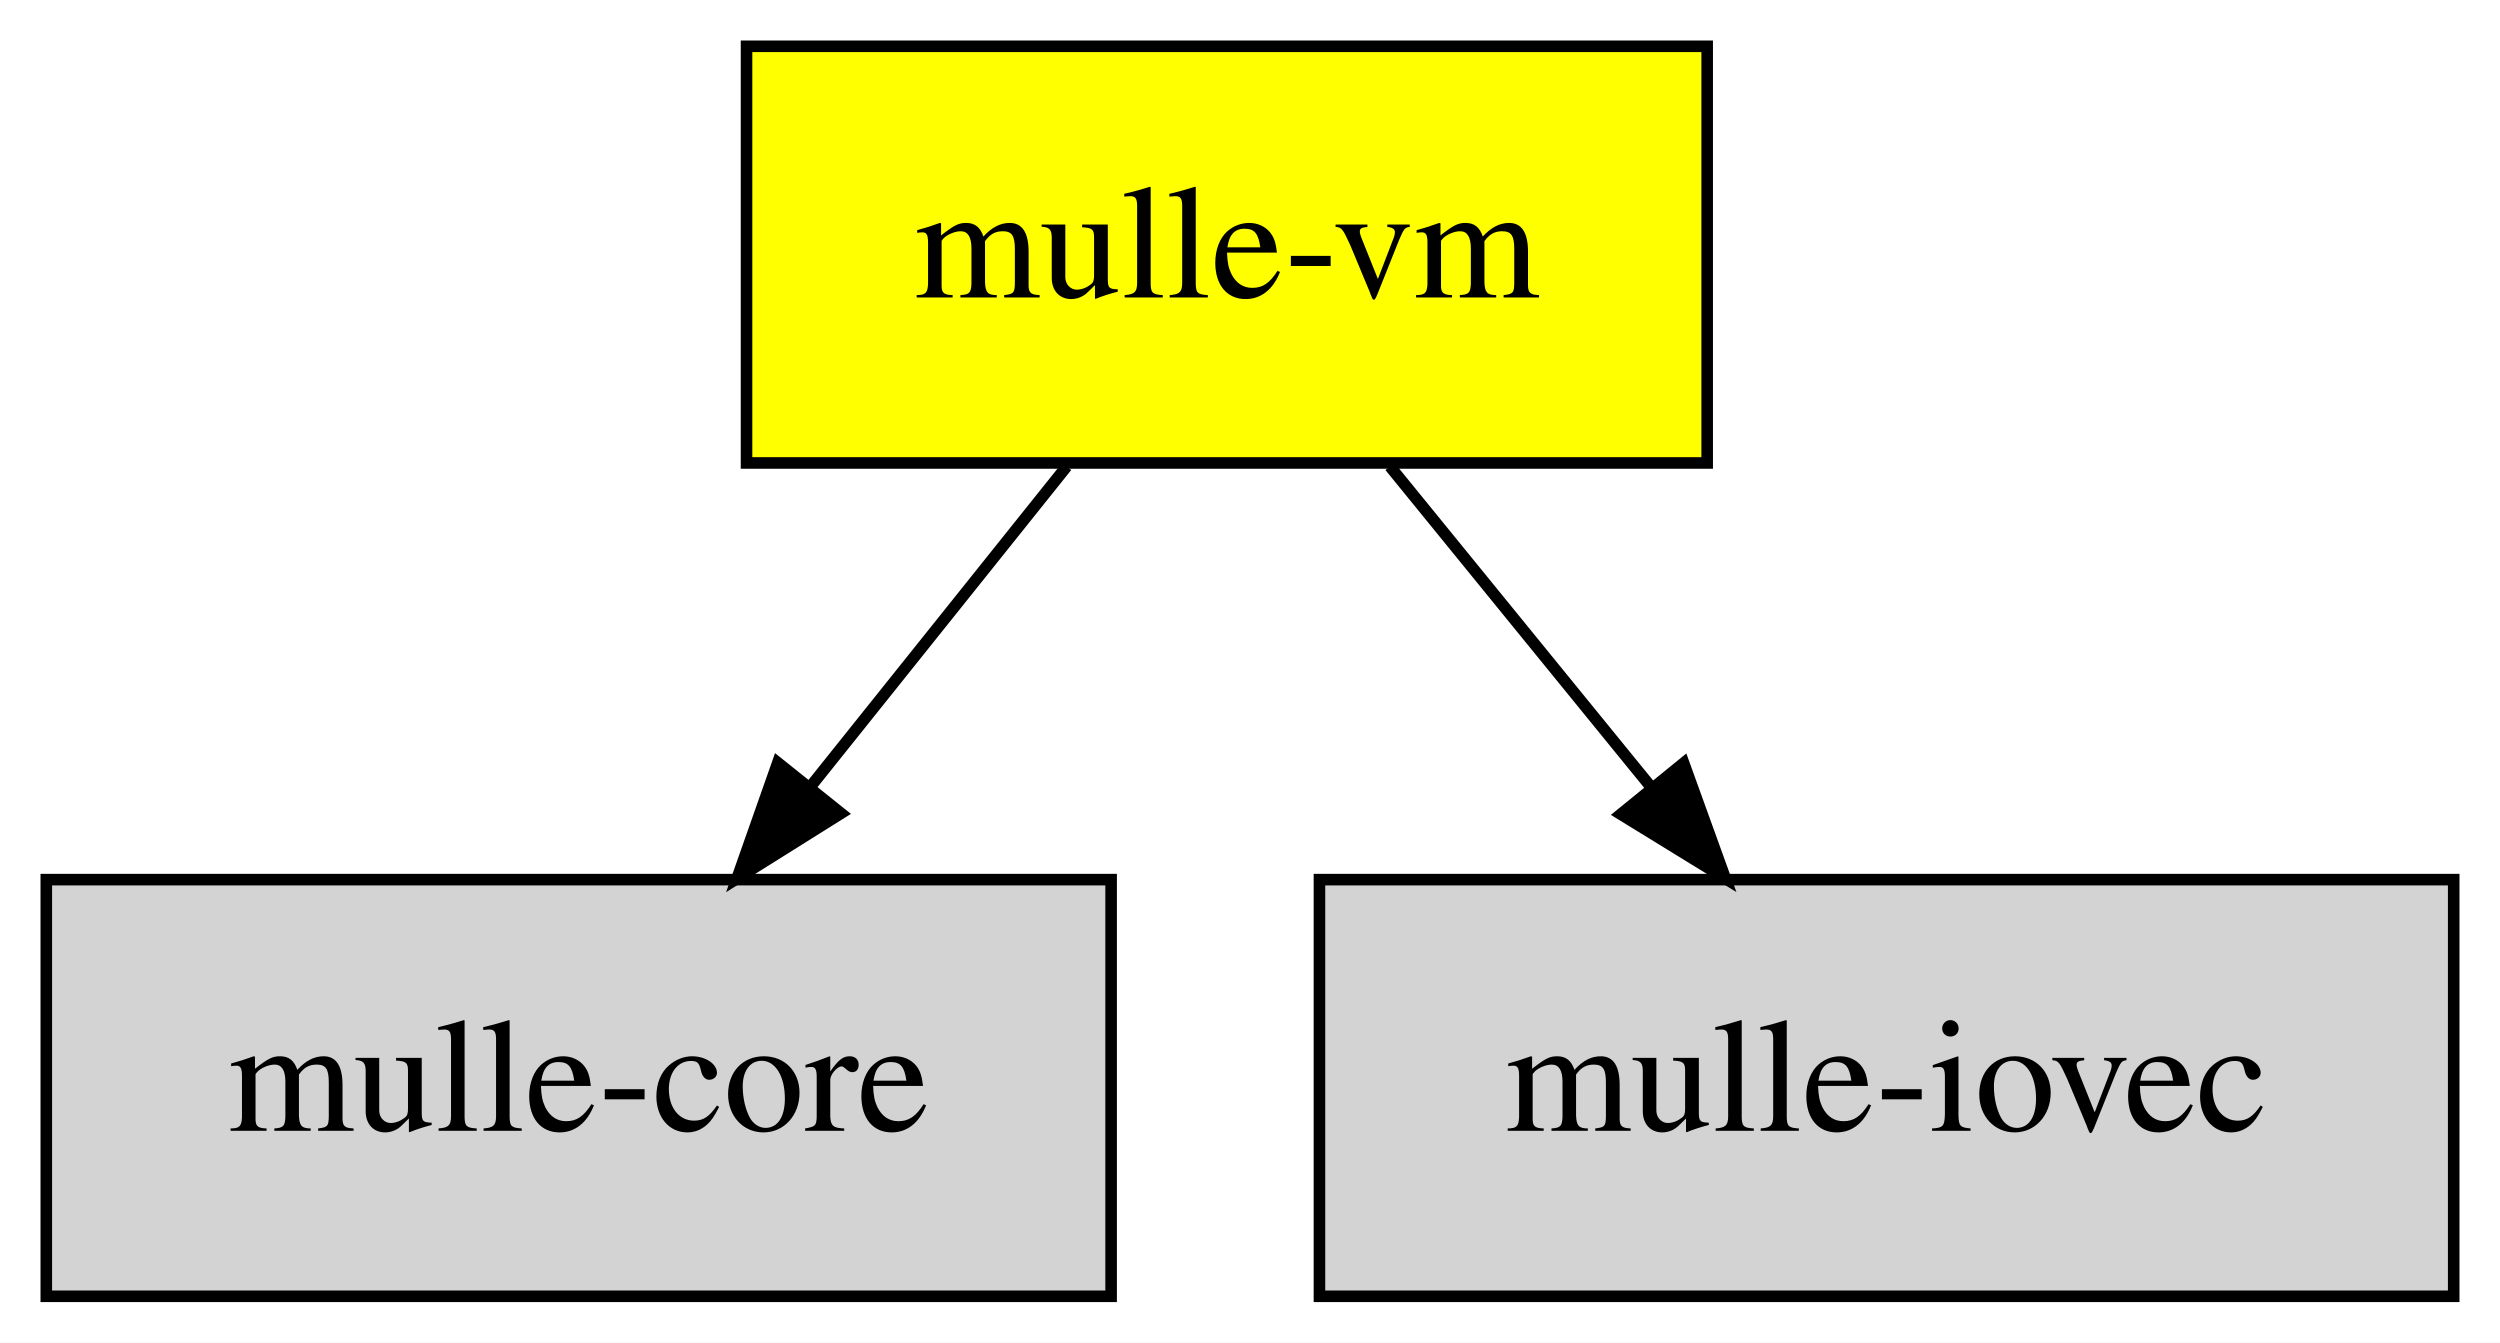
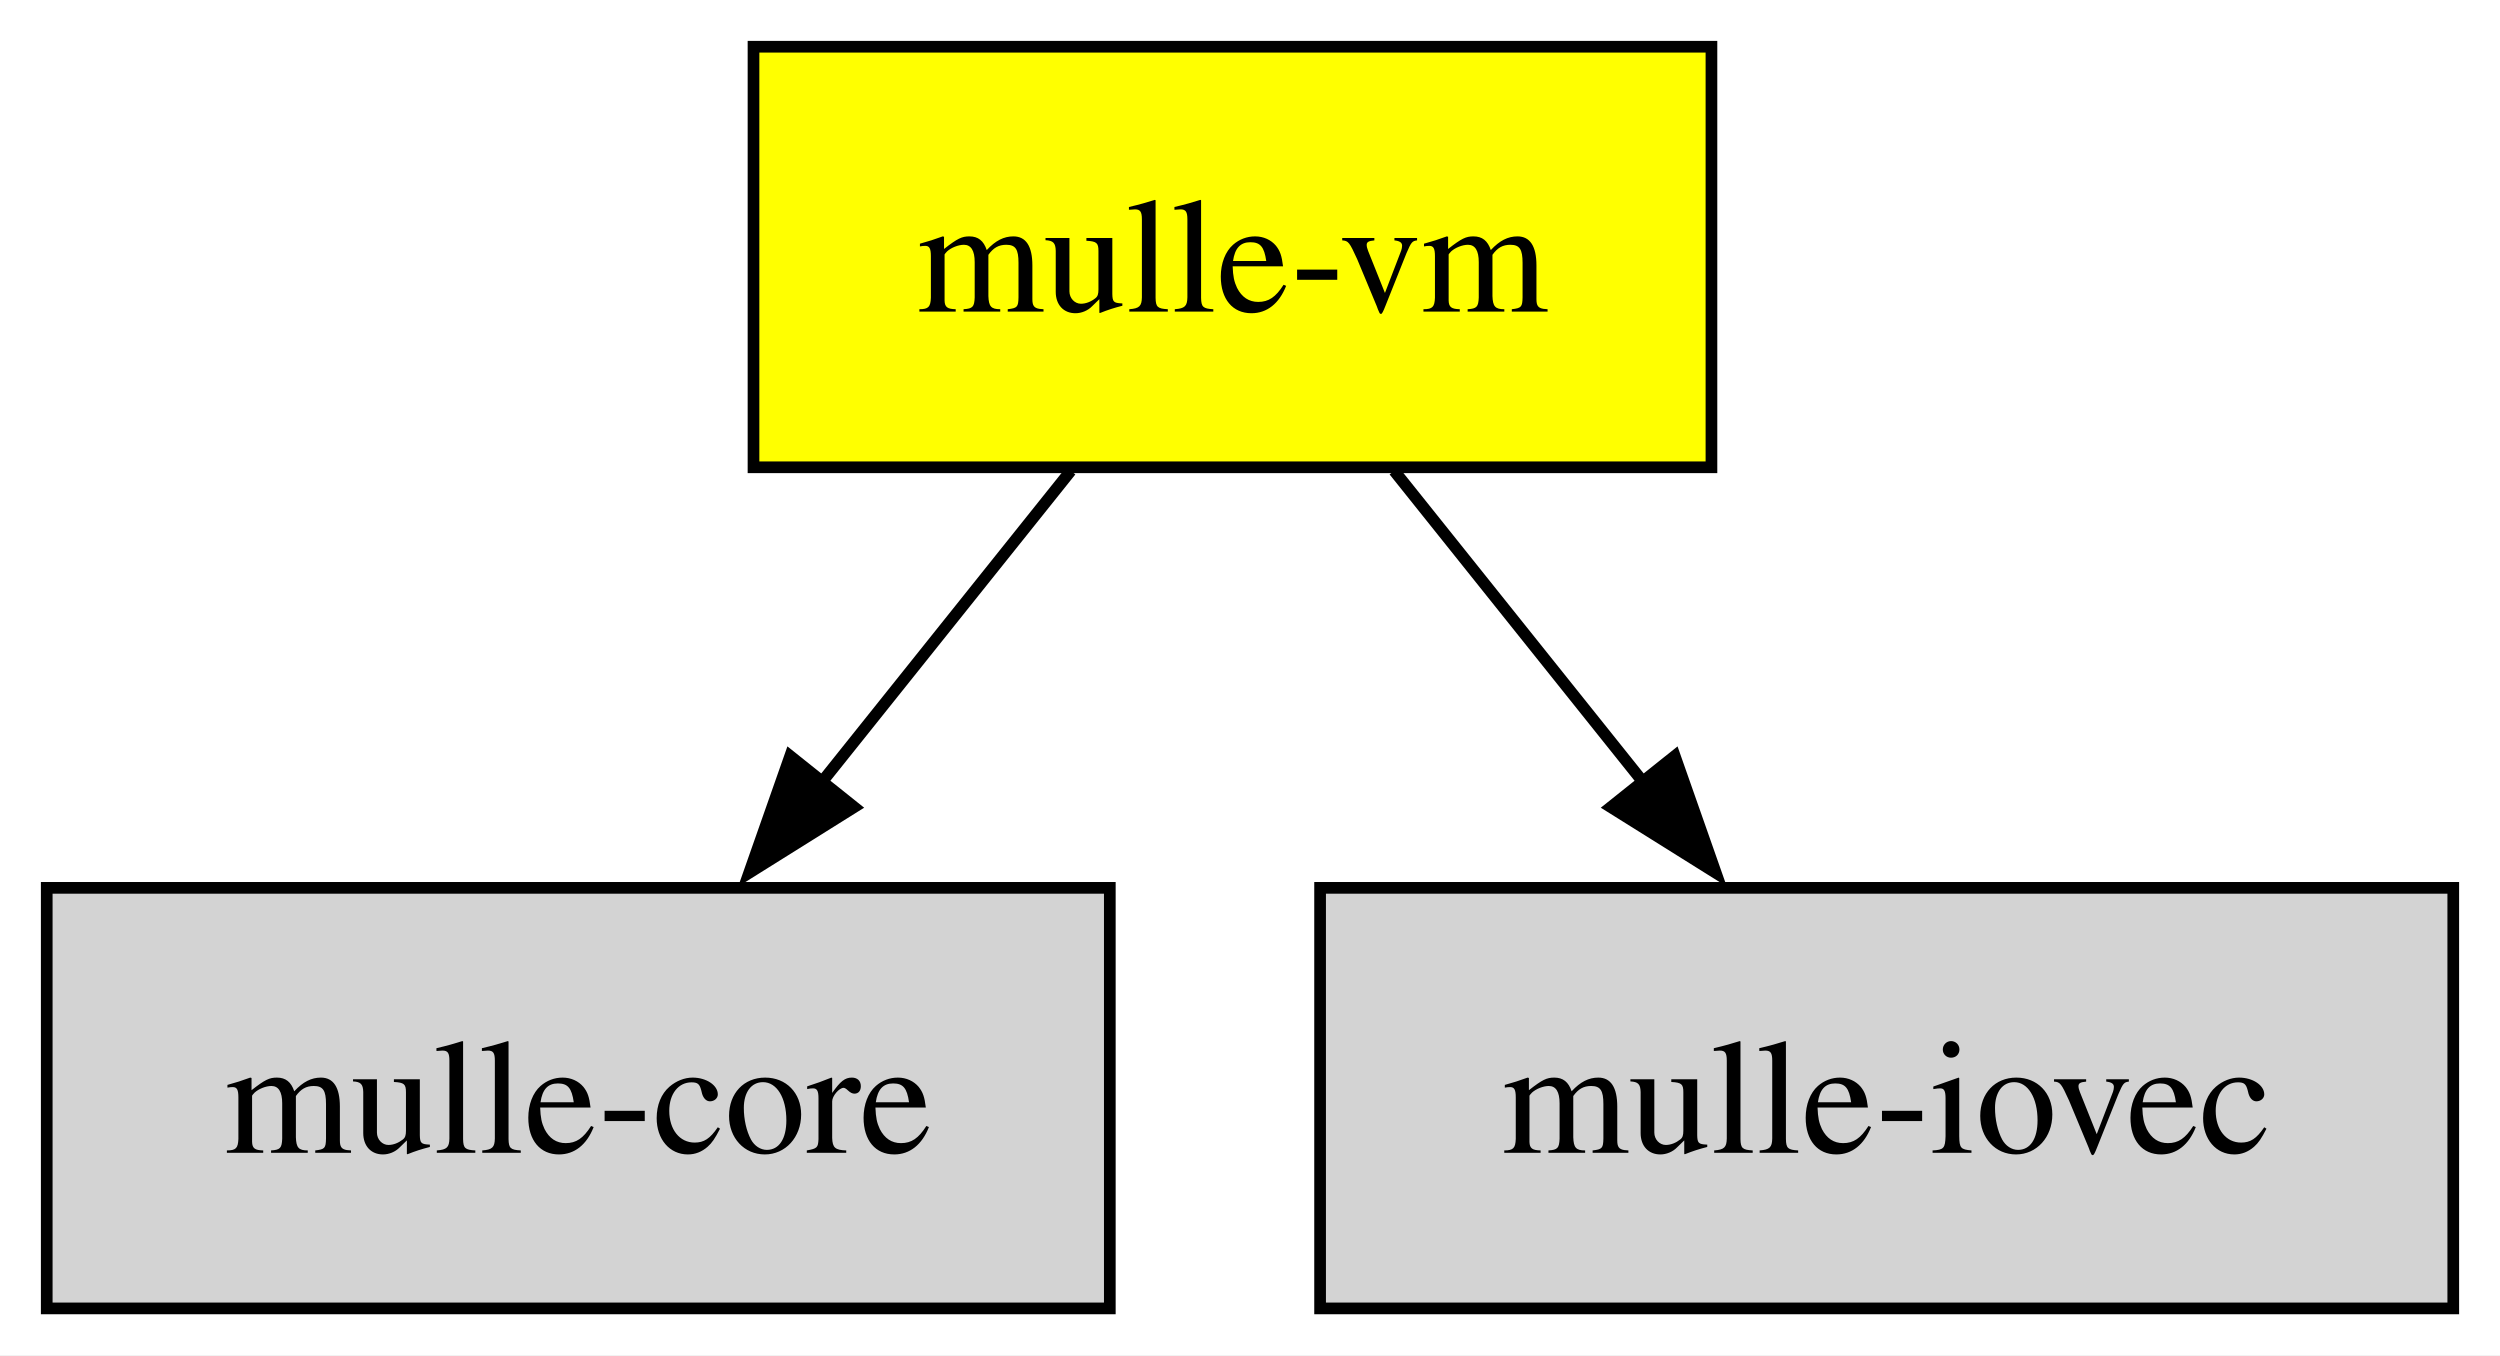
- <svg xmlns="http://www.w3.org/2000/svg" xmlns:xlink="http://www.w3.org/1999/xlink" width="216pt" height="116pt" viewBox="0.00 0.00 216.00 116.00">
+ <svg xmlns="http://www.w3.org/2000/svg" xmlns:xlink="http://www.w3.org/1999/xlink" width="214pt" height="116pt" viewBox="0.00 0.00 214.00 116.00">
  <g id="graph0" class="graph" transform="scale(1 1) rotate(0) translate(4 112)">
-     <polygon fill="white" stroke="transparent" points="-4,4 -4,-112 212,-112 212,4 -4,4" />
+     <polygon fill="white" stroke="none" points="-4,4 -4,-112 210,-112 210,4 -4,4" />
    <g id="node1" class="node">
-       <polygon fill="yellow" stroke="black" points="143.5,-108 60.5,-108 60.5,-72 143.5,-72 143.5,-108" />
-       <text text-anchor="middle" x="102" y="-86.3" font-family="Times,serif" font-size="14.00">mulle-vm</text>
+       <polygon fill="yellow" stroke="black" points="142.5,-108 60.5,-108 60.5,-72 142.5,-72 142.5,-108" />
+       <text xml:space="preserve" text-anchor="middle" x="101.5" y="-85.33" font-family="Times,serif" font-size="14.00">mulle-vm</text>
    </g>
    <g id="node2" class="node">
      <g id="a_node2">
        <a xlink:href="https://github.com/mulle-core/mulle-core" xlink:title="mulle-core">
-           <polygon fill="lightgrey" stroke="black" points="92,-36 0,-36 0,0 92,0 92,-36" />
-           <text text-anchor="middle" x="46" y="-14.3" font-family="Times,serif" font-size="14.00">mulle-core</text>
+           <polygon fill="lightgrey" stroke="black" points="91,-36 0,-36 0,0 91,0 91,-36" />
+           <text xml:space="preserve" text-anchor="middle" x="45.5" y="-13.32" font-family="Times,serif" font-size="14.00">mulle-core</text>
        </a>
      </g>
    </g>
    <g id="edge1" class="edge">
-       <path fill="none" stroke="black" d="M88.16,-71.7C81.51,-63.39 73.42,-53.28 66.11,-44.14" />
-       <polygon fill="black" stroke="black" points="68.66,-41.73 59.68,-36.1 63.2,-46.1 68.66,-41.73" />
+       <path fill="none" stroke="black" d="M87.66,-71.7C81.21,-63.64 73.42,-53.89 66.29,-44.98" />
+       <polygon fill="black" stroke="black" points="69.11,-42.91 60.13,-37.29 63.64,-47.28 69.11,-42.91" />
    </g>
    <g id="node3" class="node">
      <g id="a_node3">
        <a xlink:href="https://github.com/mulle-core/mulle-iovec" xlink:title="mulle-iovec">
-           <polygon fill="lightgrey" stroke="black" points="208,-36 110,-36 110,0 208,0 208,-36" />
-           <text text-anchor="middle" x="159" y="-14.3" font-family="Times,serif" font-size="14.00">mulle-iovec</text>
+           <polygon fill="lightgrey" stroke="black" points="206,-36 109,-36 109,0 206,0 206,-36" />
+           <text xml:space="preserve" text-anchor="middle" x="157.5" y="-13.32" font-family="Times,serif" font-size="14.00">mulle-iovec</text>
        </a>
      </g>
    </g>
    <g id="edge2" class="edge">
-       <path fill="none" stroke="black" d="M116.09,-71.7C122.92,-63.3 131.26,-53.07 138.76,-43.86" />
-       <polygon fill="black" stroke="black" points="141.47,-46.07 145.07,-36.1 136.04,-41.65 141.47,-46.07" />
+       <path fill="none" stroke="black" d="M115.34,-71.7C121.79,-63.64 129.58,-53.89 136.71,-44.98" />
+       <polygon fill="black" stroke="black" points="139.36,-47.28 142.87,-37.29 133.89,-42.91 139.36,-47.28" />
    </g>
  </g>
</svg>
